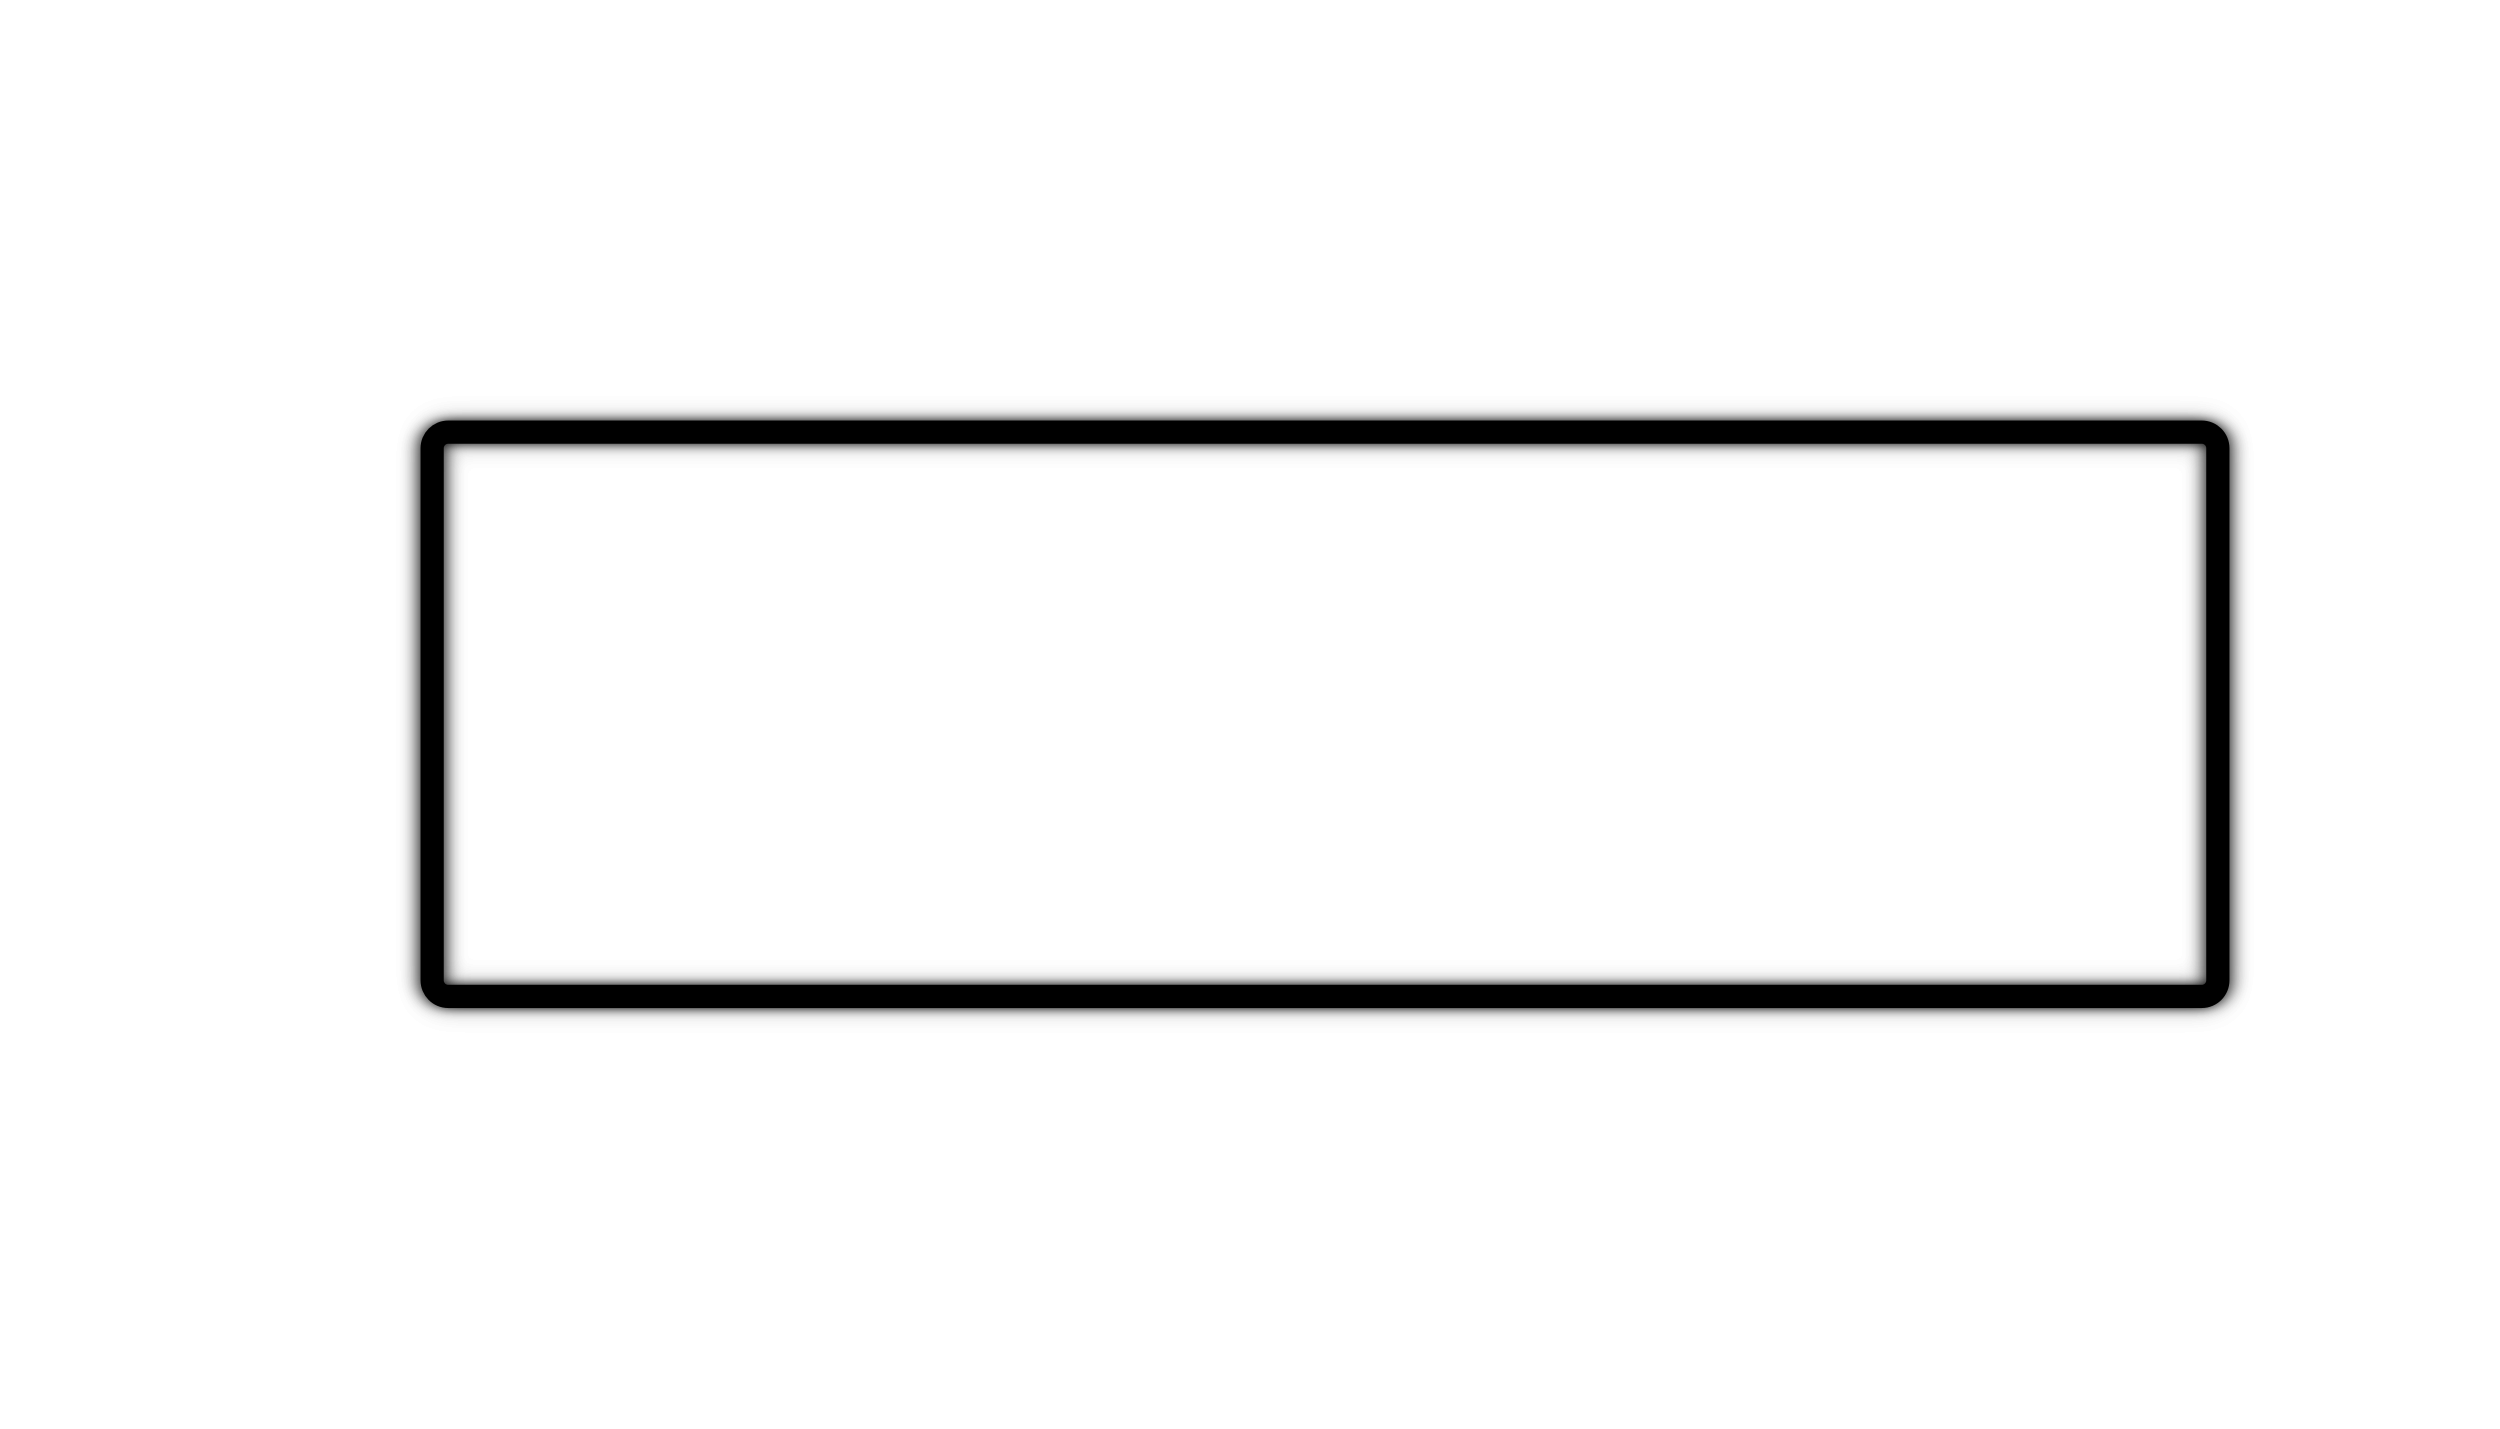
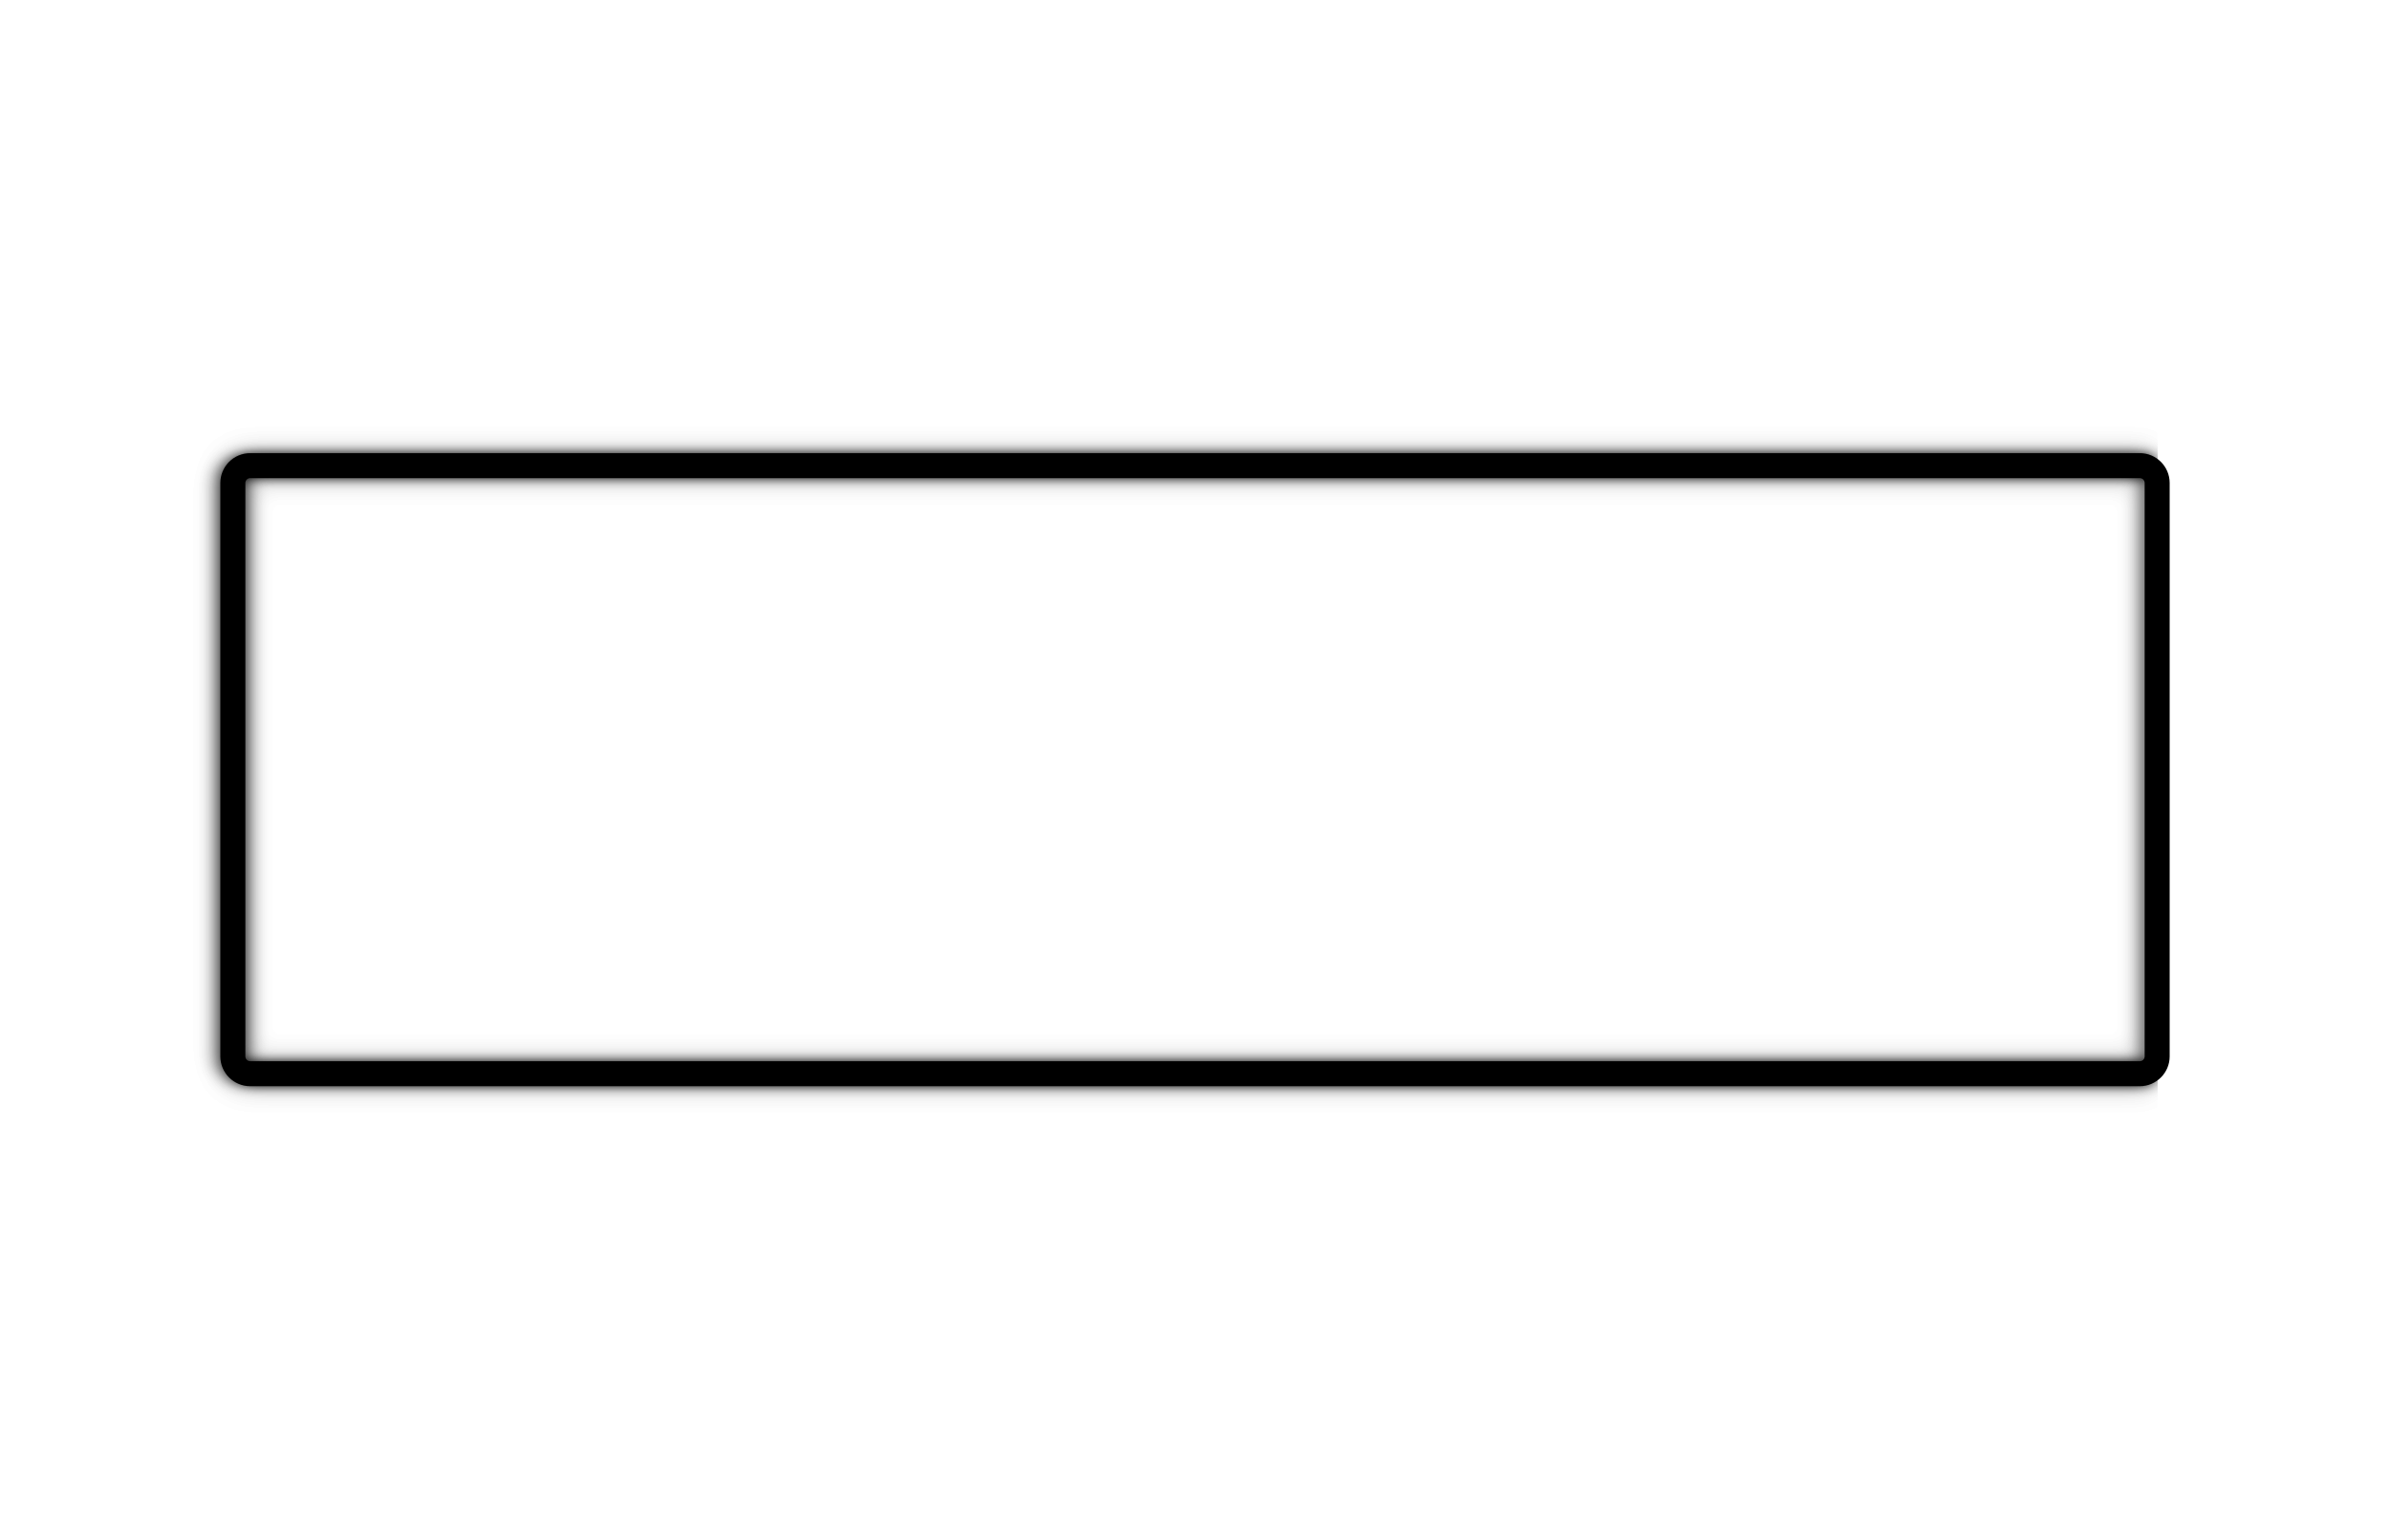
- <svg xmlns="http://www.w3.org/2000/svg" version="1.1" viewBox="0 0 1400 800" opacity="1">
+ <svg xmlns="http://www.w3.org/2000/svg" version="1.1" viewBox="121 0 1242 800" opacity="1">
  <defs>
    <linearGradient x1="50%" y1="0%" x2="50%" y2="100%" id="nnneon-grad">
      <stop stop-color="hsl(0, 0%, 0%)" stop-opacity="1" offset="0%" />
      <stop stop-color="hsl(0, 0%, 0%)" stop-opacity="1" offset="100%" />
    </linearGradient>
    <filter id="nnneon-filter" x="-100%" y="-100%" width="400%" height="400%" filterUnits="objectBoundingBox" primitiveUnits="userSpaceOnUse" color-interpolation-filters="sRGB">
      <feGaussianBlur stdDeviation="5 3" x="0%" y="0%" width="100%" height="100%" in="SourceGraphic" edgeMode="none" result="blur" />
    </filter>
    <filter id="nnneon-filter2" x="-100%" y="-100%" width="400%" height="400%" filterUnits="objectBoundingBox" primitiveUnits="userSpaceOnUse" color-interpolation-filters="sRGB">
      <feGaussianBlur stdDeviation="7 7" x="0%" y="0%" width="100%" height="100%" in="SourceGraphic" edgeMode="none" result="blur" />
    </filter>
  </defs>
  <g stroke-width="13" stroke="url(#nnneon-grad)" fill="none">
    <rect width="1000" height="316" x="242" y="242" filter="url(#nnneon-filter)" rx="9" ry="9" />
    <rect width="1000" height="316" x="242" y="242" filter="url(#nnneon-filter2)" opacity="0.15" rx="9" ry="9" />
    <rect width="1000" height="316" x="242" y="242" filter="url(#nnneon-filter2)" opacity="0.15" rx="9" ry="9" />
    <rect width="1000" height="316" x="242" y="242" rx="9" ry="9" />
  </g>
</svg>
